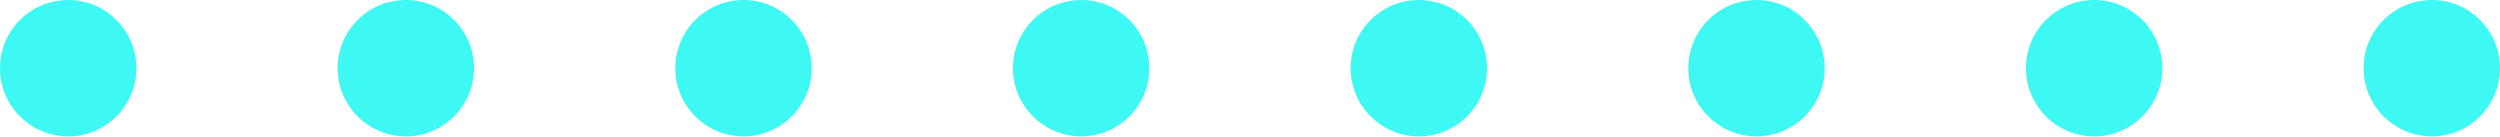
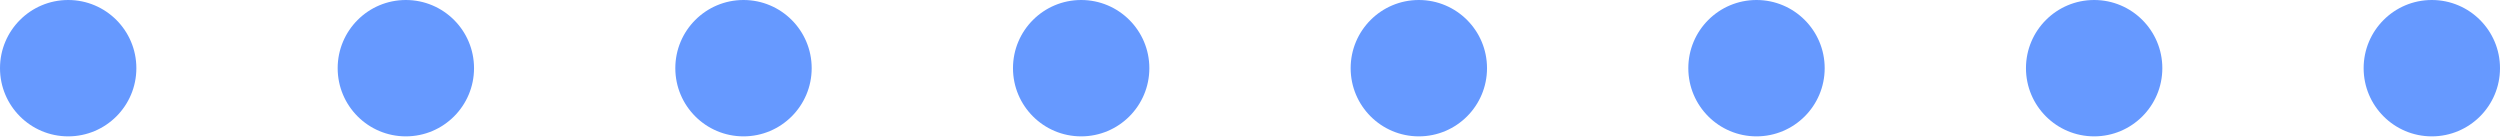
<svg xmlns="http://www.w3.org/2000/svg" width="165" height="9">
-   <g fill="#3ef8f4" paint-order="stroke fill markers">
+   <g fill="#6699FF" paint-order="stroke fill markers">
    <circle r="4.5" cy="4.5" cx="4.5" />
    <circle cx="26.786" cy="4.5" r="4.5" />
    <circle r="4.5" cy="4.5" cx="49.071" />
    <circle cx="71.357" cy="4.5" r="4.5" />
    <circle r="4.5" cy="4.5" cx="93.643" />
    <circle cx="115.929" cy="4.5" r="4.5" />
    <circle r="4.5" cy="4.5" cx="138.214" />
    <circle cx="160.5" cy="4.5" r="4.5" />
  </g>
</svg>
